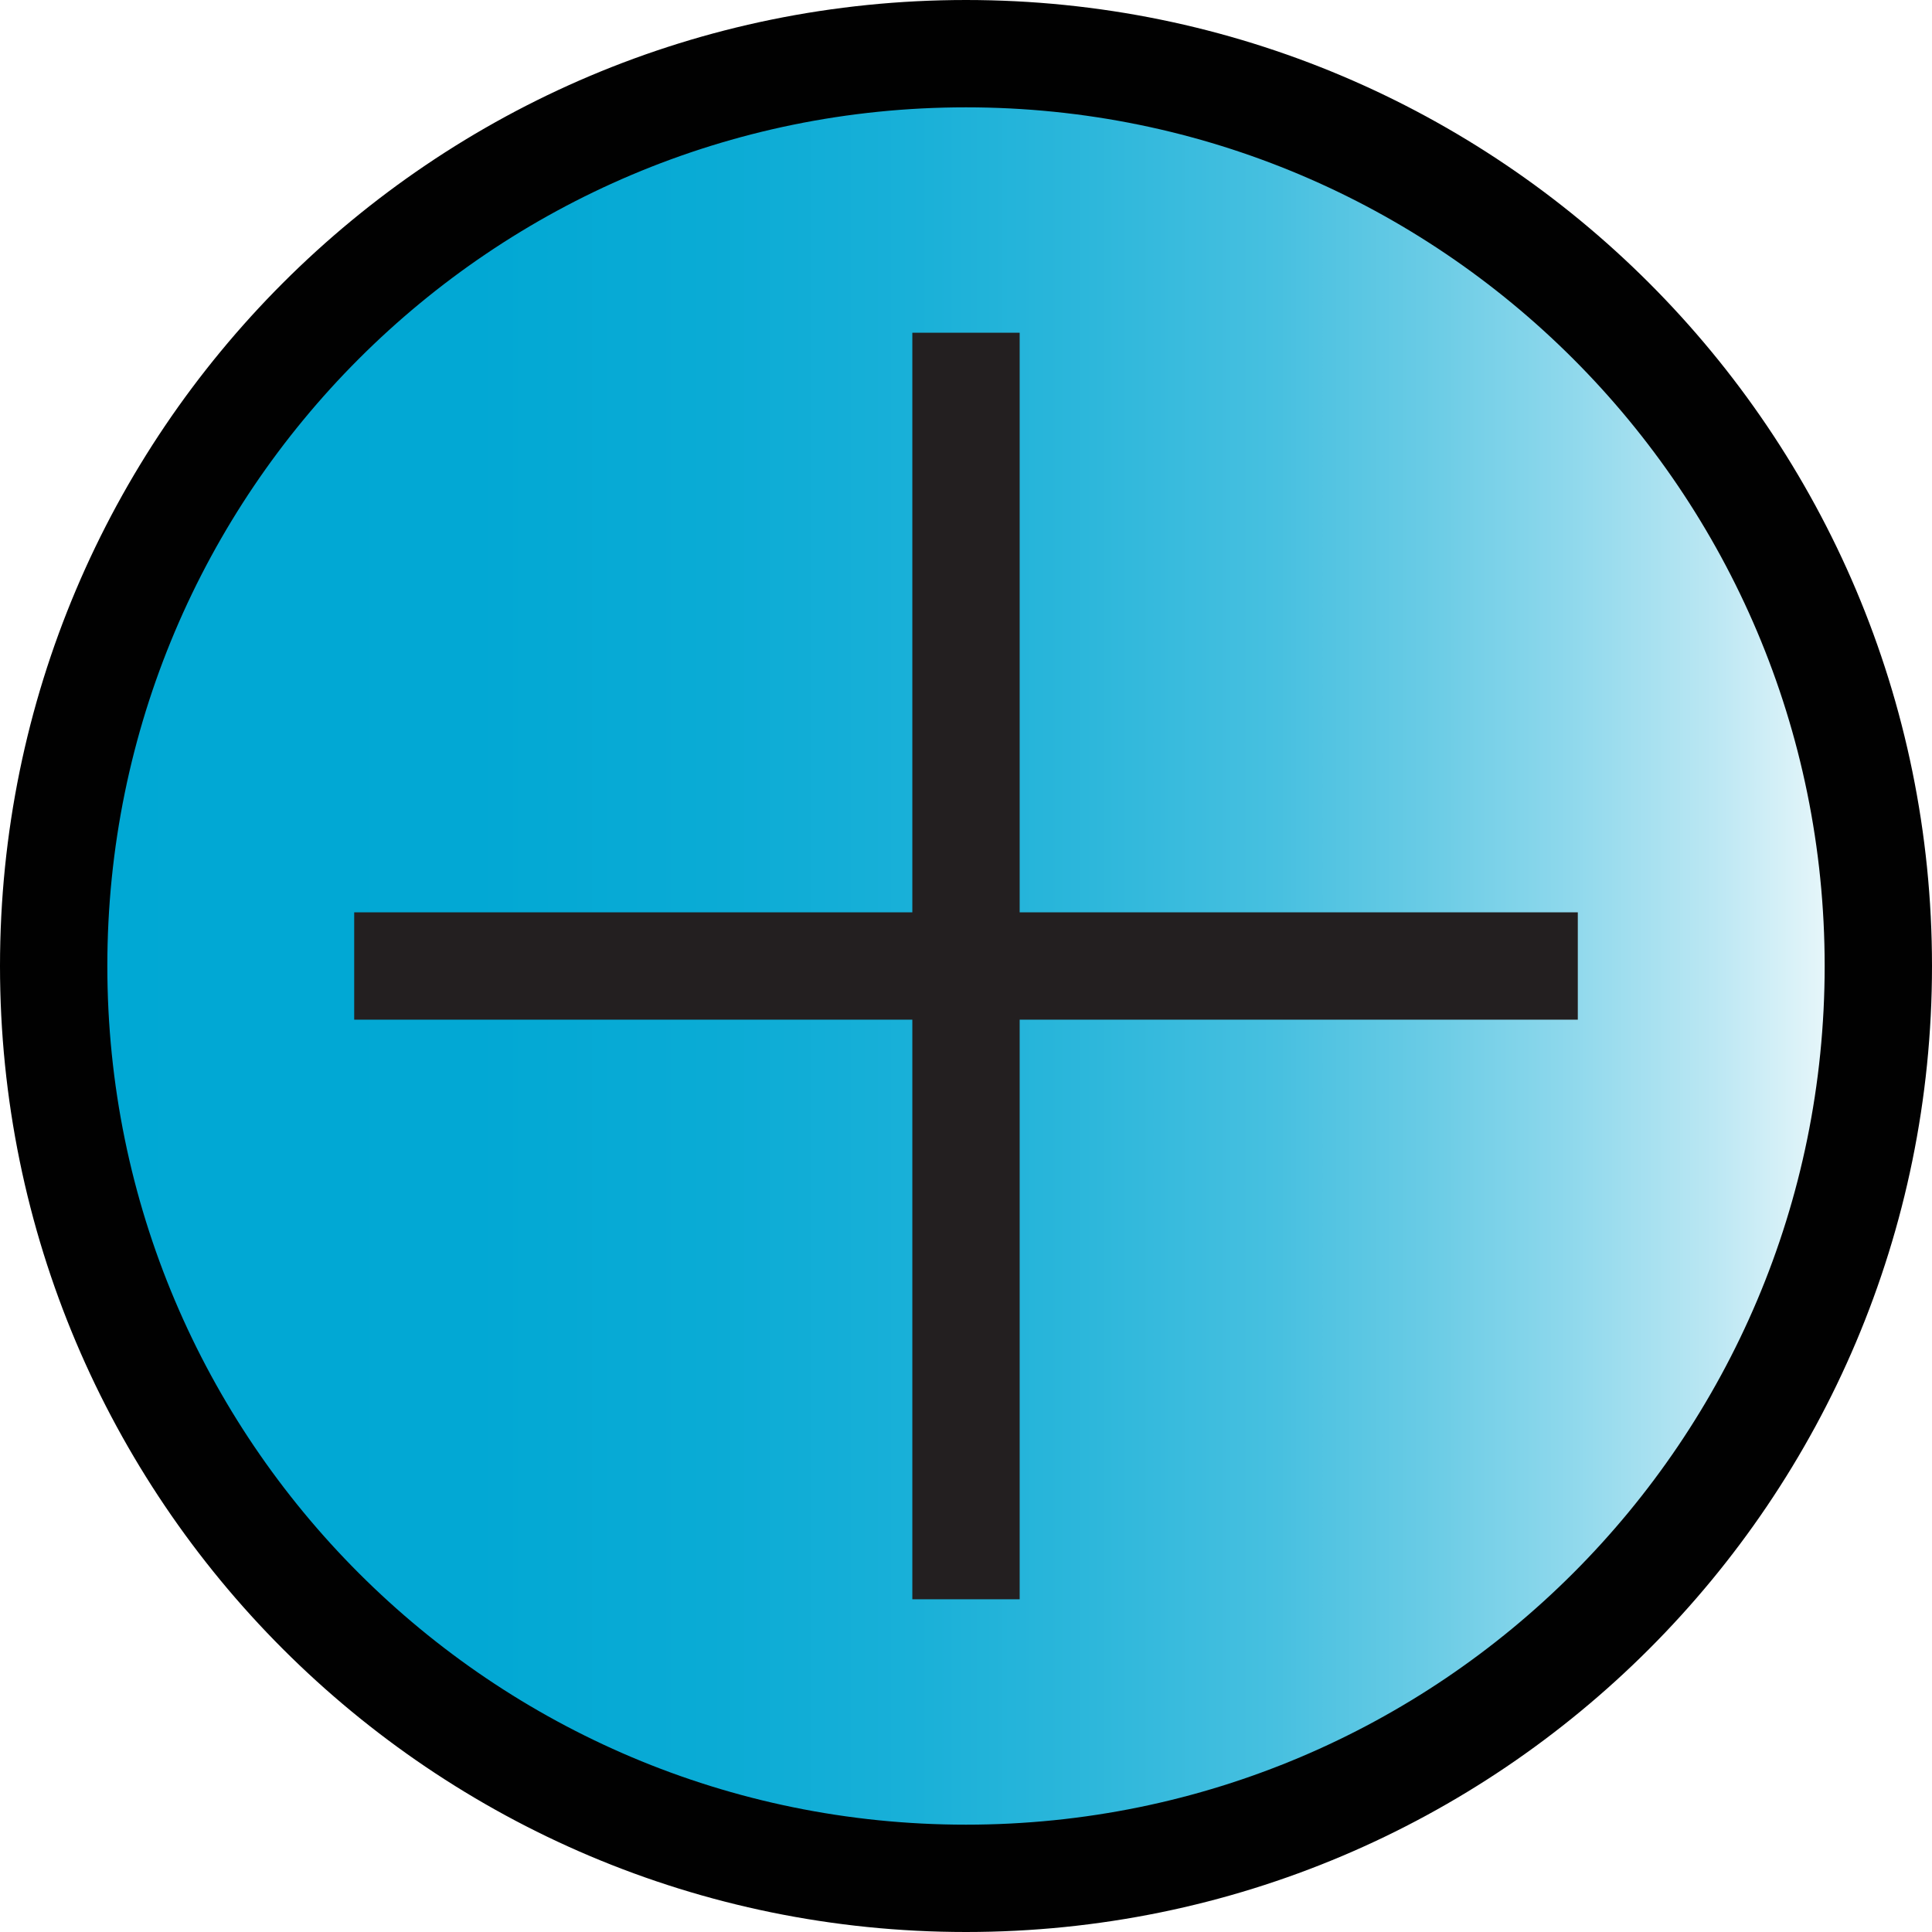
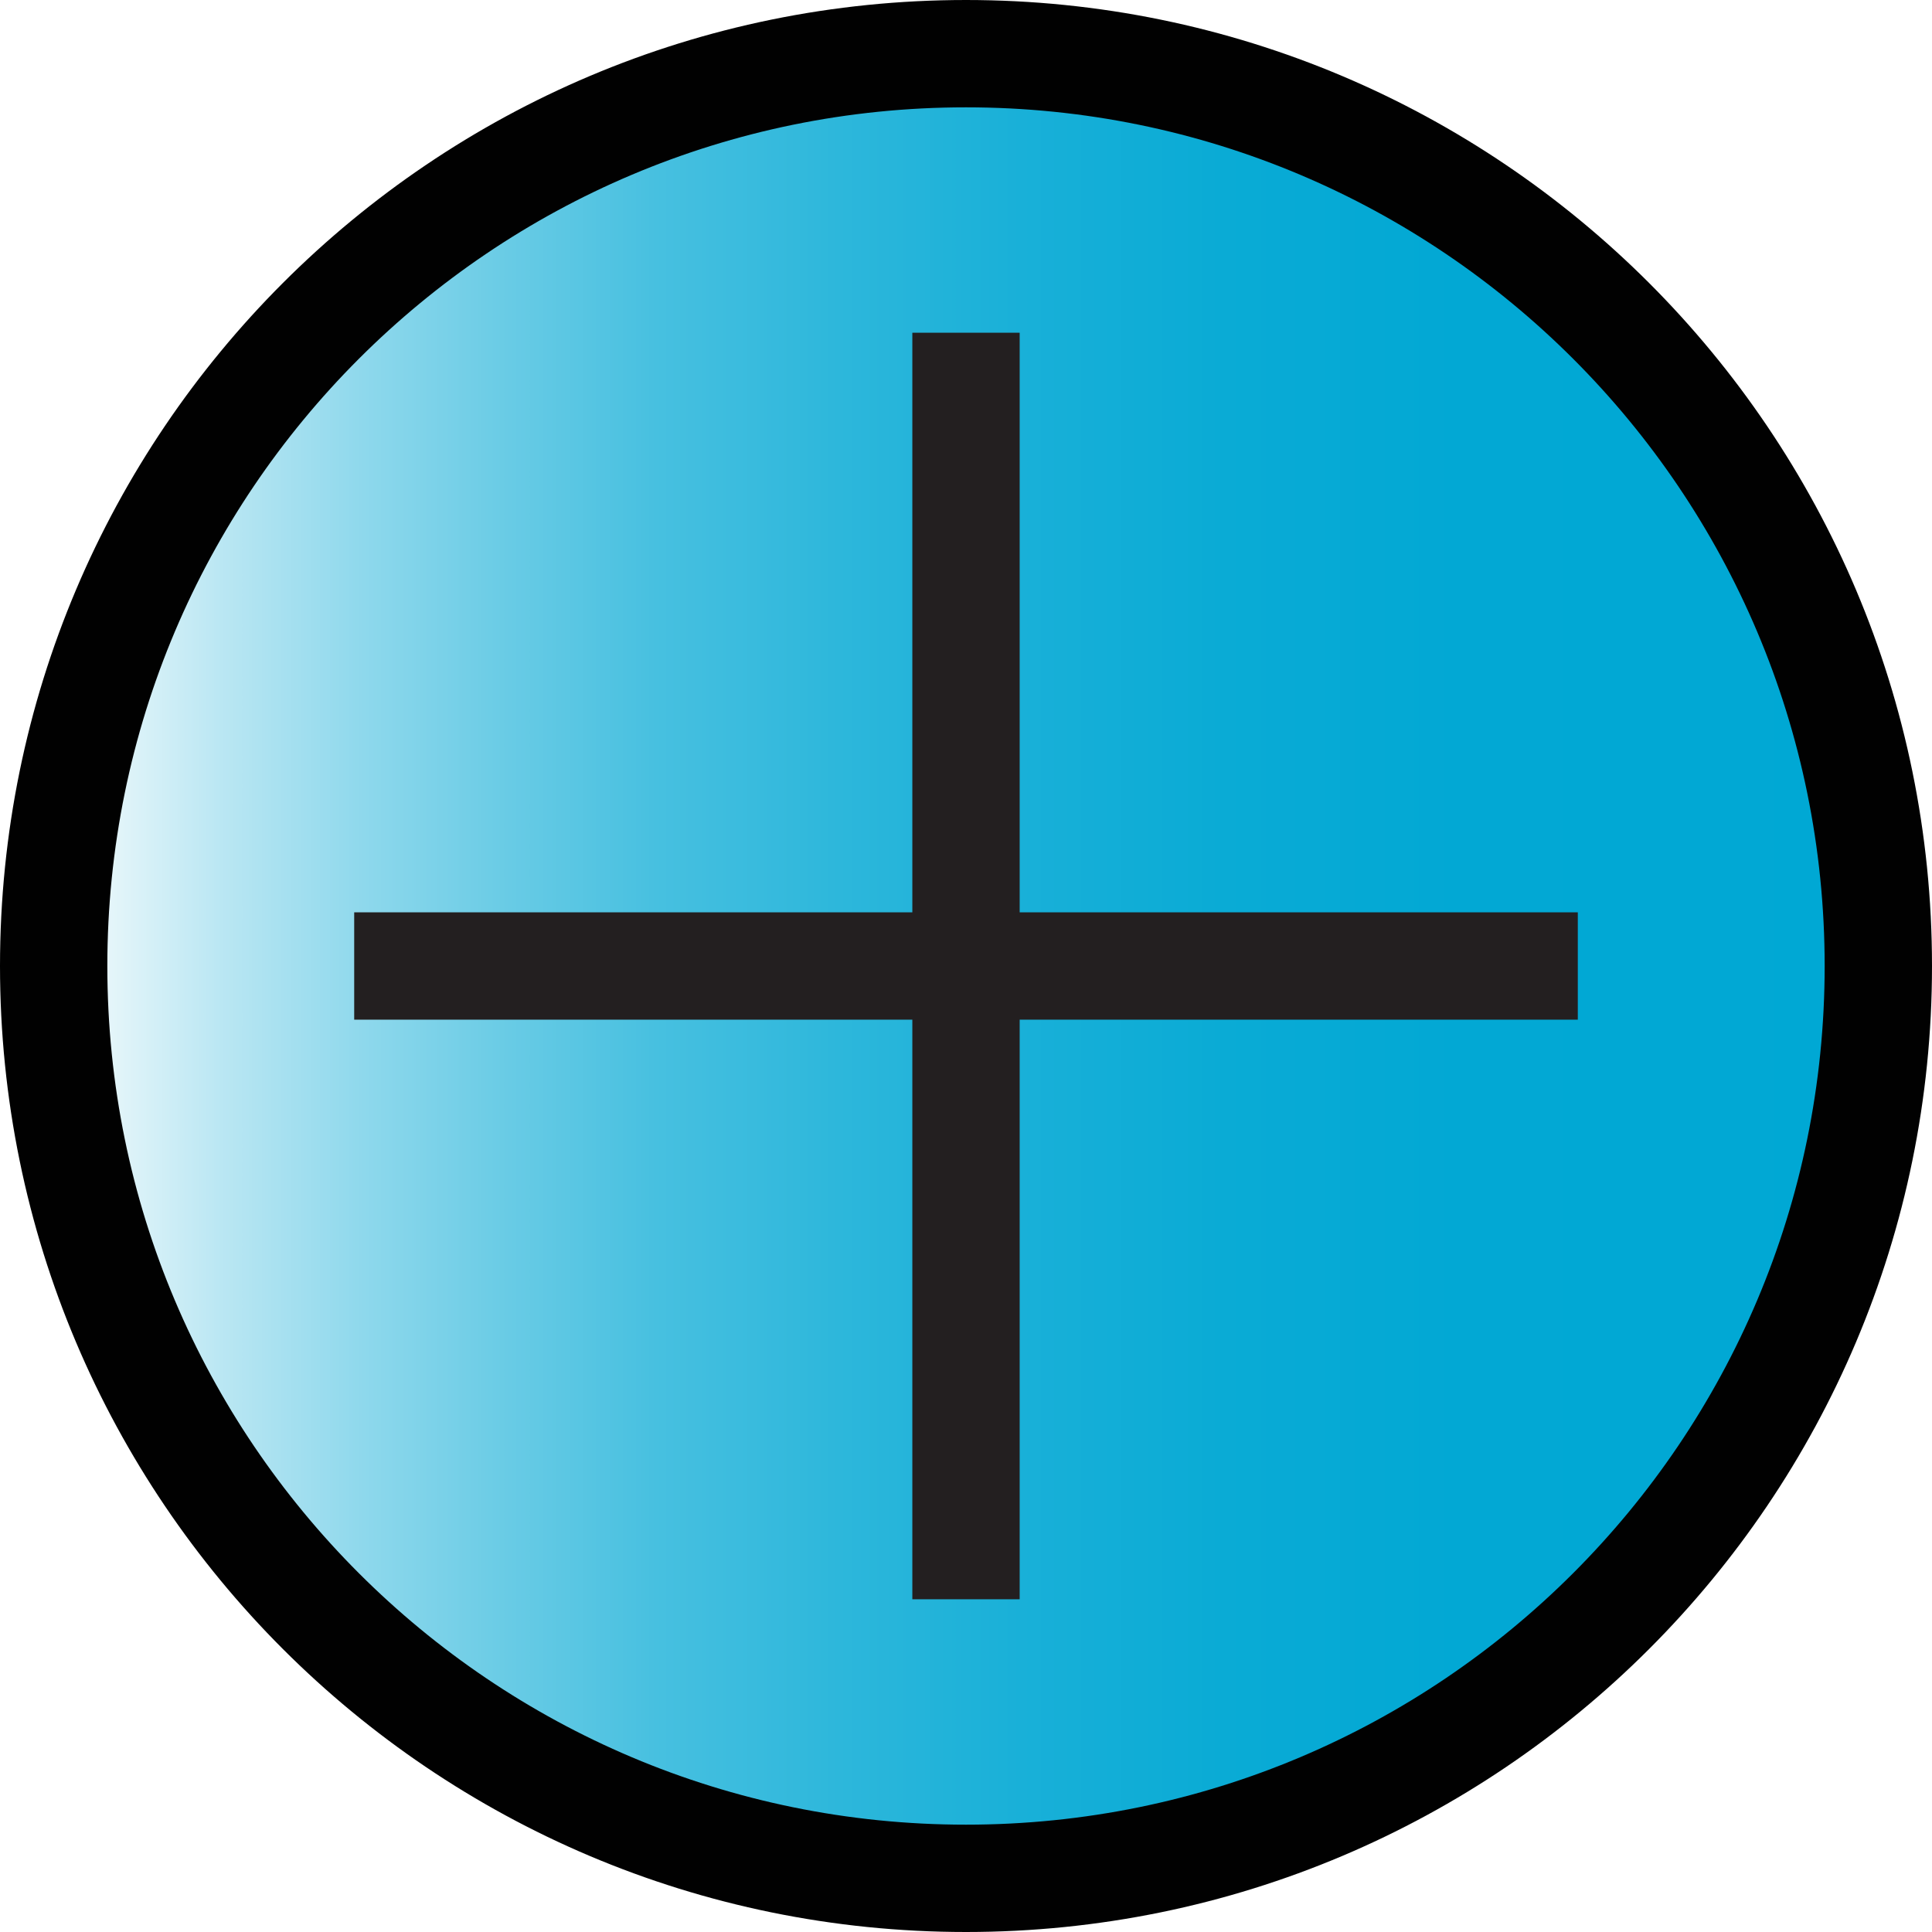
<svg xmlns="http://www.w3.org/2000/svg" id="Layer_2" width="180" height="180" viewBox="0 0 180 180">
  <defs>
    <style>
      .cls-1 {
        fill: #231f20;
        stroke: #231f20;
      }

      .cls-1, .cls-2 {
        stroke-miterlimit: 10;
        stroke-width: 10px;
      }

      .cls-2 {
        fill: url(#linear-gradient);
        stroke: #010101;
      }
    </style>
-     <linearGradient id="linear-gradient" x1="5" y1="90" x2="175" y2="90" gradientUnits="userSpaceOnUse">
+     <linearGradient id="linear-gradient" x1="175" y1="90" x2="5" y2="90" gradientUnits="userSpaceOnUse">
      <stop offset="0" stop-color="#00a8d4" />
      <stop offset=".23" stop-color="#02a8d4" />
      <stop offset=".36" stop-color="#0aabd5" />
      <stop offset=".47" stop-color="#19b0d8" />
      <stop offset=".57" stop-color="#2db7db" />
      <stop offset=".67" stop-color="#47c0e0" />
      <stop offset=".75" stop-color="#68cbe5" />
      <stop offset=".83" stop-color="#8ed8ec" />
      <stop offset=".91" stop-color="#bbe7f3" />
      <stop offset=".98" stop-color="#ecf8fb" />
      <stop offset="1" stop-color="#fff" />
    </linearGradient>
  </defs>
  <g id="Layer_1-2" data-name="Layer_1">
    <g>
      <circle class="cls-2" cx="90" cy="90" r="85" />
      <g>
        <line class="cls-1" x1="90" y1="31" x2="90" y2="149" />
        <line class="cls-1" x1="33" y1="90" x2="147" y2="90" />
      </g>
    </g>
  </g>
</svg>
